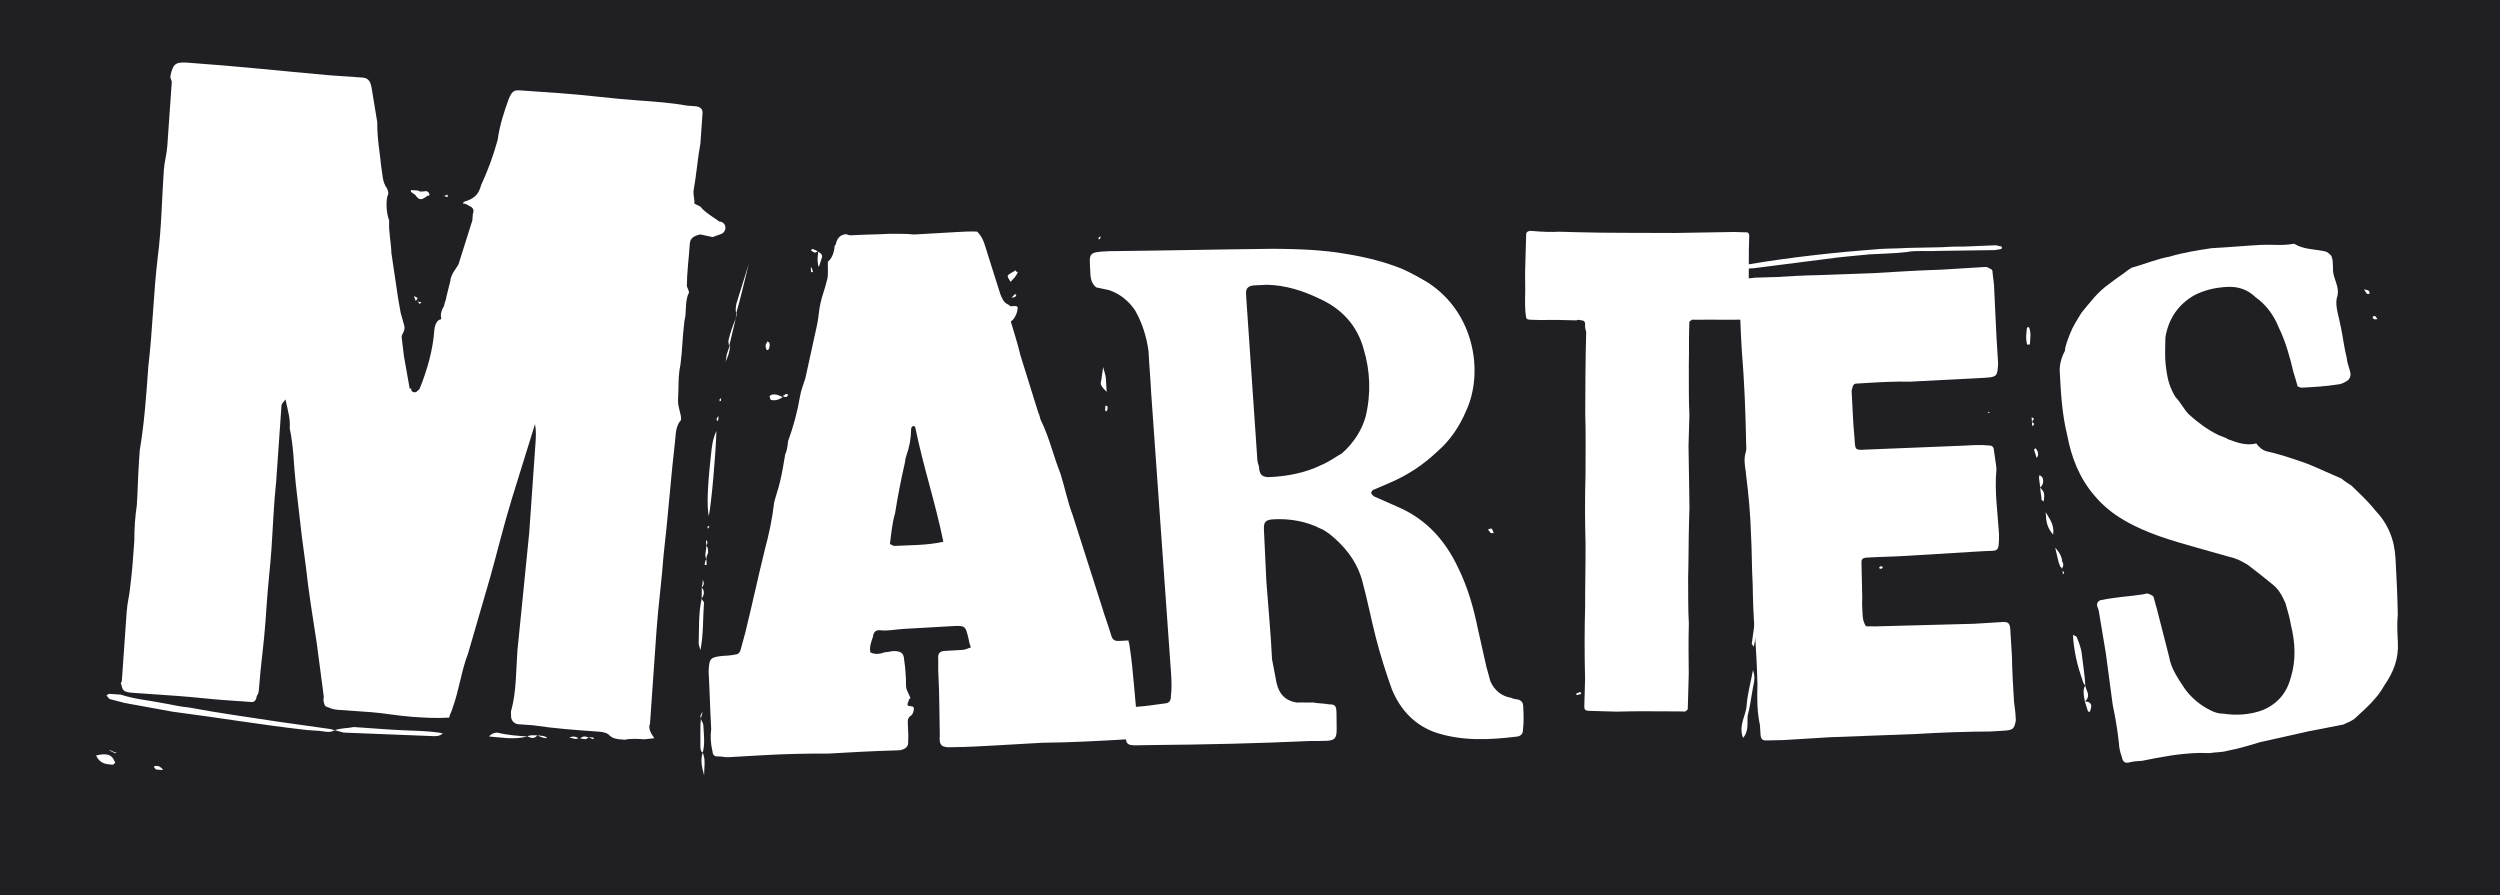
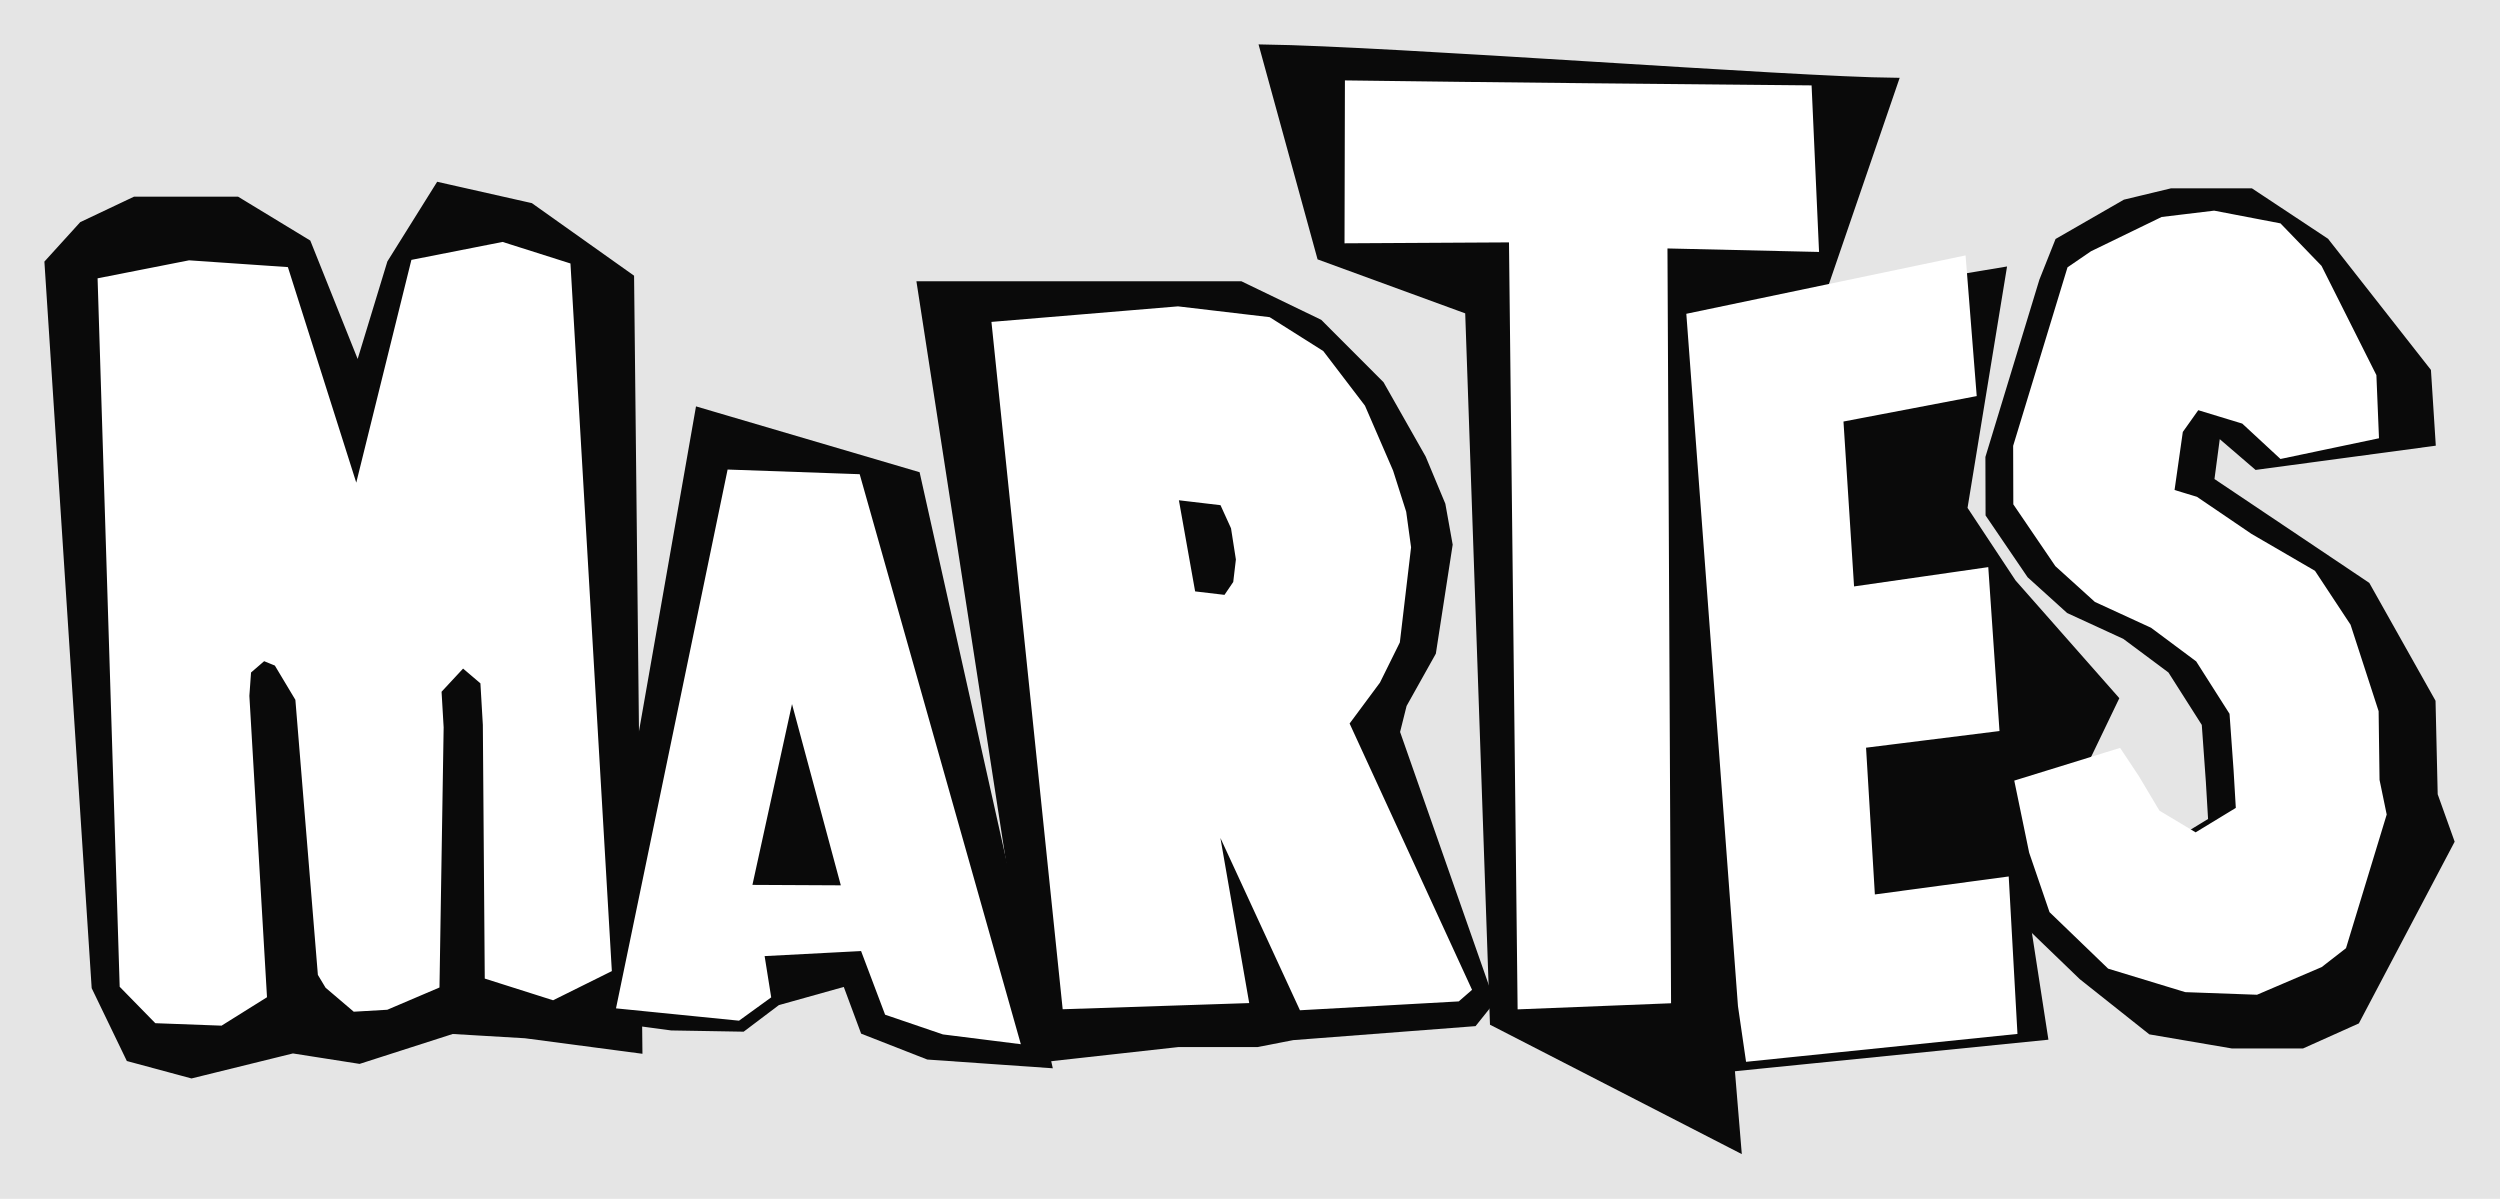
- <svg xmlns="http://www.w3.org/2000/svg" width="838" height="300" viewBox="0 0 838 300" fill="none">
-   <rect width="838" height="300" fill="#E5E5E5" />
-   <g id="8 Â· DÃ­as de la semana">
-     <path d="M-80 -650C-80 -651.105 -79.105 -652 -78 -652H2596.2C2597.3 -652 2598.2 -651.105 2598.2 -650V2288C2598.2 2289.1 2597.3 2290 2596.2 2290H-78C-79.105 2290 -80 2289.1 -80 2288V-650Z" fill="#1F1F24" />
-     <path d="M-78 -652V-651H2596.2V-652V-653H-78V-652ZM2598.2 -650H2597.2V2288H2598.2H2599.2V-650H2598.2ZM2596.2 2290V2289H-78V2290V2291H2596.2V2290ZM-80 2288H-79V-650H-80H-81V2288H-80ZM-78 2290V2289C-78.552 2289 -79 2288.55 -79 2288H-80H-81C-81 2289.66 -79.657 2291 -78 2291V2290ZM2598.2 2288H2597.2C2597.2 2288.55 2596.75 2289 2596.2 2289V2290V2291C2597.85 2291 2599.2 2289.66 2599.2 2288H2598.2ZM2596.2 -652V-651C2596.75 -651 2597.2 -650.552 2597.2 -650H2598.2H2599.2C2599.2 -651.657 2597.85 -653 2596.2 -653V-652ZM-78 -652V-653C-79.657 -653 -81 -651.657 -81 -650H-80H-79C-79 -650.552 -78.552 -651 -78 -651V-652Z" fill="black" fill-opacity="0.1" />
-     <g id="dia/es/martes">
-       <path id="M" d="M241.043 74.226C239.336 72.908 237.311 71.867 235.348 69.932C234.814 68.995 233.92 68.933 232.768 68.253C232.872 66.761 232.359 65.526 232.464 64.035C233.436 58.708 233.811 53.339 234.783 48.012L235.492 37.871C235.596 36.379 234.445 35.699 232.954 35.595L230.269 35.407C224.942 34.435 218.977 34.018 213.906 33.664C204.66 33.017 196.648 31.857 187.7 31.232L174.278 30.293C172.19 30.147 171.551 30.702 170.469 33.324C168.984 37.416 167.457 42.105 166.825 46.857C165.215 52.739 163.39 57.407 161.266 62.054C160.44 65.293 158.845 66.68 155.48 67.644L155.14 68.219C156.035 68.282 156.035 68.282 157.187 68.962C158.061 69.323 159.212 70.003 158.49 71.751L158.344 73.839L153.722 88.502C153.021 89.952 151.086 91.914 150.919 94.301L149.669 99.309C149.586 100.502 148.906 101.653 148.843 102.548C148.163 103.699 147.463 105.149 147.934 106.98C146.422 107.174 145.7 108.922 145.554 111.01C145.116 117.274 143.124 124.328 140.598 130.446L139.96 131.001C139.301 131.854 138.129 131.472 137.872 130.855C137.914 130.258 137.914 130.258 137.317 130.216L135.384 119.291L134.629 112.944C134.712 111.751 135.968 110.939 135.496 109.108L134.297 104.828L133.438 99.972L131.199 84.829C131.131 81.527 130.209 77.566 130.459 73.987C129.454 71.219 129.385 67.917 129.829 65.85C130.509 64.699 129.975 63.762 129.718 63.145C128.075 60.932 128.263 58.247 127.812 56.118C127.293 50.686 126.391 46.427 126.469 41.037L124.577 29.515C124.168 26.789 123.017 26.109 121.525 26.005L110.191 25.212C94.702 23.829 78.935 22.127 62.828 21.001C58.653 20.709 57.993 21.562 57.126 25.398C57.042 26.591 57.618 26.931 57.576 27.528L56.075 49.003C55.887 51.688 55.102 54.33 54.915 57.015C54.247 66.56 54.176 76.146 52.871 86.246C51.419 98.433 51.16 110.704 49.709 122.891C49.02 132.734 48.395 141.682 46.853 150.866L46.603 154.445C46.228 159.814 46.192 164.608 45.859 169.38C45.289 173.237 45.039 176.816 45.024 181.311C44.67 186.381 44.315 191.452 43.662 196.502C43.475 199.186 42.69 201.829 42.461 205.11L40.855 228.077C40.813 228.673 40.175 229.228 40.751 229.568C40.709 230.165 41.222 231.4 41.52 231.42C42.075 232.059 43.865 232.184 44.163 232.205L59.673 233.289C64.445 233.623 70.39 234.338 75.162 234.672L84.409 235.319C85.304 235.381 85.963 234.528 86.046 233.335C86.705 232.482 86.747 231.885 86.872 230.096C87.352 223.235 88.47 215.82 88.991 208.364L89.471 201.503C89.846 196.134 90.603 189.593 90.958 184.523C91.521 176.469 91.724 169.29 92.564 161.556L94.358 135.904C94.4 135.308 95.038 134.753 95.697 133.9C96.598 138.159 97.347 140.31 97.117 143.591C98.469 149.98 98.392 155.369 99.126 162.015L101.177 179.842L102.555 190.129C103.463 198.585 104.731 206.167 106.172 215.56L108.521 233.408L108.417 234.899C108.888 236.731 108.888 236.731 110.06 237.112C111.51 237.813 112.703 237.897 114.194 238.001L124.336 238.71C128.511 239.002 133.242 239.932 138.014 240.266C141.892 240.537 146.068 240.829 150.583 240.545C150.646 239.651 151.666 237.924 151.708 237.327C153.935 231.188 154.692 224.647 156.878 219.105L164.381 193.254C166.775 184.729 168.892 175.885 171.606 167.083L179.344 142.147C179.774 144.575 179.628 146.663 179.482 148.751L177.396 178.578L173.429 218.165C172.991 224.428 173.066 231.927 171.456 237.809C171.095 238.683 171.352 239.3 171.31 239.897C171.206 241.388 172.316 242.665 173.807 242.769L178.579 243.103C186.293 244.241 193.153 244.721 200.61 245.243C201.206 245.284 202.698 245.389 203.849 246.069C205.236 247.664 206.727 247.768 209.412 247.956C211.541 247.506 213.928 247.672 216.015 247.818L219.338 247.451C218.249 245.877 217.161 244.302 217.882 242.554L218.112 239.273L220.072 211.235C220.635 203.182 221.879 193.977 222.421 186.222C223.914 173.438 224.853 160.016 226.346 147.232C226.492 145.144 226.68 142.46 228.296 140.774C228.442 138.686 227.097 136.494 227.285 133.81C227.535 130.231 227.21 126.311 228.098 122.177C228.73 117.426 228.745 112.931 229.418 107.583C230.224 104.642 229.516 101.895 230.641 98.676C231.279 98.121 230.745 97.185 230.232 95.95C230.267 91.157 230.858 87.002 231.233 81.633C231.358 79.844 232.614 79.032 234.743 78.582L238.878 79.47L241.645 78.465C243.796 77.716 243.727 74.414 241.043 74.226ZM143.335 65.596C143.335 65.596 143.931 65.637 143.952 65.339C143.994 64.743 143.439 64.104 142.842 64.062C142.544 64.042 140.713 64.513 140.158 63.875L137.772 63.708L137.73 64.305L139.159 65.304C140.525 67.198 141.122 67.239 143.335 65.596ZM149.897 66.055L150.216 65.777C149.917 65.756 149.959 65.16 149.959 65.16C149.959 65.16 149.321 65.715 148.724 65.673L149.897 66.055ZM140.041 99.834C140.041 99.834 139.445 99.793 138.89 99.154C138.806 100.347 139.403 100.389 139.361 100.986L140.041 99.834ZM139.958 101.027L140.79 101.985C140.832 101.388 141.428 101.43 141.428 101.43L139.958 101.027ZM93.536 241.951C82.861 240.306 73.358 239.042 63.3 237.14C60.616 236.952 57.377 236.126 54.117 235.598C49.386 234.668 45.21 234.376 40.521 232.849L36.644 232.578C36.345 232.557 35.707 233.112 35.707 233.112C36.262 233.75 36.519 234.368 37.115 234.409L41.825 235.638L57.806 238.554C73.254 240.533 88.063 243.067 102.935 244.707L107.111 244.999C108.9 245.124 110.35 245.825 112.223 244.757C111.627 244.715 111.051 244.375 110.454 244.333L93.536 241.951ZM194.456 247.51C195.65 247.593 196.503 248.252 197.183 247.101C196.586 247.059 195.733 246.4 194.456 247.51ZM197.183 247.101L198.931 247.823L198.972 247.226L197.183 247.101ZM190.877 247.26C191.772 247.322 192.923 248.002 193.86 247.468C193.007 246.809 191.814 246.726 190.877 247.26ZM163.928 246.874C168.104 247.166 171.94 248.033 176.817 246.876C173.237 246.626 169.956 246.396 166.717 245.57C165.822 245.508 164.588 246.021 163.928 246.874ZM180.139 246.509C178.946 246.425 177.455 246.321 176.817 246.876C177.989 247.258 178.842 247.917 180.139 246.509ZM183.379 247.335C182.824 246.696 181.631 246.613 180.139 246.509C181.589 247.21 182.761 247.591 183.379 247.335ZM118.591 243.703C116.462 244.154 114.374 244.008 112.223 244.757L115.164 245.562L144.756 246.732C145.65 246.795 147.44 246.92 148.418 245.789C142.793 244.796 137.382 245.017 130.82 244.559L118.591 243.703ZM38.548 252.493L39.165 252.237L38.569 252.195C37.972 252.153 37.716 251.536 36.523 251.453L38.548 252.493ZM38.36 255.178C37.611 253.027 35.864 252.306 32.201 253.248C33.505 256.037 35.593 256.183 37.68 256.329C38.277 256.371 38.957 255.22 38.36 255.178ZM51.741 256.713L51.699 257.309C52.254 257.948 52.254 257.948 52.552 257.969L54.342 258.094C54.938 258.135 54.384 257.497 53.232 256.817L51.741 256.713Z" fill="white" />
-       <path id="A" d="M283.736 78.496C282.109 78.589 280.986 79.353 280.381 81.02C280.189 81.731 280.202 81.963 279.764 82.454C279.651 84.56 278.84 86.705 277.498 87.715C277.412 90.285 277.764 92.364 277.159 94.031C276.608 96.628 275.578 99.019 275.027 101.616C274.462 103.981 274.389 106.784 273.824 109.148L269.937 126.862C269.346 128.762 268.522 130.675 268.177 132.794C267.306 137.974 265.958 142.949 264.144 147.95C263.991 149.358 263.851 150.999 263.22 152.201C262.695 155.263 262.184 158.558 261.426 161.633C260.862 163.997 260.051 166.143 259.486 168.507C258.862 173.907 257.759 179.101 256.41 184.076C254.138 193.301 252.112 202.746 249.839 211.972L248.298 217.657C248.119 218.6 247.461 219.338 246.531 219.391C244.917 219.716 243.522 219.796 241.895 219.888C237.956 220.347 237.75 220.825 237.524 225.036C237.882 231.312 238.022 237.835 238.393 244.344C238.074 246.928 238.207 249.253 238.818 251.783C238.897 253.178 239.621 253.603 240.551 253.55C241.713 253.484 242.902 253.882 244.065 253.816L255.921 253.139C263.127 252.728 270.115 252.562 277.348 252.616C285.252 252.165 292.691 251.74 300.608 251.522L301.771 251.455C303.385 251.13 304.507 250.366 304.414 248.739C304.527 246.633 304.421 244.774 304.315 242.914C304.249 241.751 304.196 240.822 305.086 240.071C305.989 239.553 306.388 238.364 306.321 237.202C305.83 236.763 305.83 236.763 305.597 236.777C303.957 236.637 303.944 236.405 304.561 234.97C304.548 234.738 304.754 234.259 305.206 234L303.871 231.045C303.559 229.663 303.738 228.72 303.685 227.79C303.552 225.465 303.446 223.605 303.081 221.294C302.948 218.969 302.211 218.312 299.641 218.225C298.711 218.278 297.794 218.564 296.632 218.63C295.031 219.188 293.417 219.513 291.737 218.676C291.398 216.83 292.003 215.163 292.607 213.496C292.747 211.855 293.637 211.105 295.045 211.257C297.629 211.576 300.159 210.965 302.717 210.82L319.687 209.851C323.639 209.625 323.665 210.09 324.575 213.77C324.874 214.919 324.927 215.849 325.458 216.985C324.09 217.529 323.406 217.802 322.476 217.855L316.664 218.186C315.037 218.279 314.379 219.017 314.472 220.644C314.565 222.271 314.425 223.912 314.532 225.771C314.93 232.746 314.85 239.514 315.015 246.501C314.736 249.782 315.486 250.672 319.206 250.46C324.101 250.414 328.983 250.135 333.865 249.857L349.44 248.968C358.998 248.889 368.065 248.371 377.596 247.827C378.074 248.033 378.772 247.993 379.688 247.708C380.851 247.641 381.276 246.917 381.661 245.496L381.608 244.566C380.38 235.307 380.068 225.763 378.594 216.284C378.555 215.587 378.309 215.368 378.269 214.67L375.712 214.816C373.62 214.936 372.909 214.743 372.311 212.445C371.441 209.462 370.352 206.726 369.482 203.744L359.541 172.592C357.894 168.255 356.918 163.412 355.491 158.829C353.04 152.672 351.765 146.681 348.863 140.783C348.604 140.331 348.538 139.169 348.02 138.265L342.023 119.016C341.1 115.104 339.971 111.67 338.816 107.771C339.939 107.007 340.57 105.805 340.955 104.384C341.314 102.498 341.314 102.498 338.757 102.644C338.524 102.657 338.019 101.986 337.787 101.999C336.352 101.381 335.794 99.781 335.25 98.412C333.835 94.062 332.394 89.246 330.98 84.896C330.137 82.378 329.758 79.834 327.533 77.629C325.195 77.529 323.103 77.649 320.778 77.781L306.365 78.604C303.781 78.285 301.224 78.431 298.421 78.358C294.237 78.597 290.039 78.603 285.39 78.868C285.157 78.882 284.46 78.921 283.736 78.496ZM273.075 83.769C272.584 83.331 271.886 83.371 271.926 84.068L273.128 84.699C273.361 84.686 273.812 84.427 274.045 84.414C273.786 83.962 273.308 83.756 273.075 83.769ZM274.277 84.4C273.971 87.216 273.971 87.216 274.323 89.296L274.556 89.282L275.546 86.194C275.725 85.251 275.001 84.825 274.277 84.4ZM368.906 79.233C368.455 79.492 368.222 79.505 368.249 79.97C368.016 79.983 368.262 80.202 368.262 80.202L368.494 80.189C368.946 79.93 368.92 79.465 368.906 79.233ZM246.818 101.827C246.652 103.003 246.472 103.946 246.771 105.095C248.326 99.642 249.635 93.97 250.957 88.53L246.818 101.827ZM271.779 89.674L271.859 91.069C271.859 91.069 272.105 91.288 272.337 91.275C272.324 91.042 272.789 91.016 272.297 90.577C272.284 90.345 272.271 90.112 272.012 89.661L271.779 89.674ZM366.853 88.212C366.169 88.485 365.771 89.674 366.494 90.099C366.986 90.537 367.464 90.743 367.889 90.019L369.49 89.461C368.188 91.168 368.062 93.041 368.427 95.353C369.33 94.835 369.769 94.343 369.702 93.181C369.868 92.005 369.556 90.624 369.696 88.983L369.683 88.751C369.643 88.053 369.397 87.834 369.357 87.136L366.853 88.212ZM338.598 91.691C337.475 92.455 337.475 92.455 338.757 94.481C339.853 93.252 340.524 92.747 341.142 91.312C341.142 91.312 341.129 91.08 340.664 91.106C340.637 90.642 340.405 90.655 340.405 90.655L338.598 91.691ZM340.623 98.572C340.172 98.831 339.926 98.612 339.939 98.844L339.062 99.827C339.527 99.801 339.979 99.542 340.211 99.528C340.663 99.269 340.637 98.805 340.623 98.572ZM246.771 105.095L246.632 106.736L247.004 105.082L246.771 105.095ZM246.632 106.736C245.602 109.127 244.805 111.504 244.24 113.869C244.047 114.58 244.306 115.031 244.373 116.194L246.632 106.736ZM257.119 114.766C256.461 115.504 256.514 116.434 257.032 117.337L257.497 117.31C258.142 116.341 258.089 115.411 257.816 114.727C257.816 114.727 257.351 114.753 257.325 114.288L257.119 114.766ZM244.811 115.702C244.167 116.672 244.001 117.847 243.589 118.804C243.409 119.747 243.463 120.677 243.037 121.401C244.107 119.707 244.479 118.053 244.811 115.702ZM369.109 127.732C368.71 128.921 369.215 129.592 370.949 131.359L370.696 126.942C370.617 125.547 370.086 124.411 369.773 123.03L369.109 127.732ZM257.921 132.912C258.18 133.364 258.22 134.062 258.453 134.048C259.874 134.434 261.242 133.889 262.365 133.125C261.163 132.494 259.728 131.876 258.36 132.421L257.921 132.912ZM241.183 133.868L241.223 134.565L241.675 134.306C241.648 133.841 241.635 133.609 241.854 133.363L241.183 133.868ZM263.242 132.142C263.022 132.388 262.803 132.634 262.338 132.66C262.83 133.099 263.062 133.085 263.76 133.046C263.966 132.567 264.417 132.308 263.939 132.103L263.242 132.142ZM240.804 139.487C240.366 139.978 239.928 140.47 240.432 141.141C240.884 140.882 240.844 140.184 240.804 139.487ZM370.749 136.035C370.503 135.816 370.516 136.048 370.53 136.281C370.57 136.978 370.144 137.702 370.855 137.895C371.293 137.403 371.267 136.938 371.227 136.241C371.227 136.241 371.214 136.009 370.749 136.035ZM240.153 144.422C238.698 147.537 238.612 150.107 238.293 152.691C237.07 163.956 236.937 169.794 237.587 173.022C238.498 168.539 239.907 152.366 240.153 144.422ZM306.062 142.759C306.54 142.965 306.773 142.952 306.786 143.184C309.389 156.096 313.606 168.683 316.208 181.596C310.682 182.844 305.076 182.697 299.962 182.989C299.265 183.029 299.006 182.577 298.295 182.385C298.78 178.625 299.059 175.344 300.036 172.023C300.893 166.61 301.969 160.951 303.278 155.279C303.471 154.568 303.418 153.639 303.83 152.682C304.833 149.826 305.371 146.997 305.418 143.729C305.391 143.264 305.843 143.005 306.062 142.759ZM237.308 176.303C237.308 176.303 237.102 176.782 237.116 177.014L237.361 177.233C237.348 177.001 237.335 176.768 237.8 176.742C237.773 176.277 237.308 176.303 237.308 176.303ZM236.75 182.866C237.175 182.142 237.381 181.663 236.644 181.006L236.75 182.866ZM236.75 182.866C236.843 184.493 235.993 185.941 236.783 187.528C236.743 186.831 236.936 186.12 237.361 185.396C237.308 184.466 237.5 183.756 236.75 182.866ZM236.783 187.528C236.331 187.787 236.371 188.485 236.178 189.195L236.424 189.415C236.889 189.388 236.889 189.388 236.876 189.156L236.783 187.528ZM235.54 194.363C235.62 195.758 235.195 196.482 235.221 196.947C235.66 196.455 236.317 195.718 235.54 194.363ZM235.221 196.947C235.301 198.341 235.148 199.749 235.201 200.679C235.846 199.71 236.463 198.275 235.221 196.947ZM235.201 200.679C234.085 205.641 234.377 210.755 234.191 215.664C234.23 216.361 234.489 216.813 234.788 217.962C235.865 212.303 235.573 207.189 235.978 202.034C235.952 201.569 235.473 201.363 235.201 200.679ZM235.504 238.678C234.408 239.907 234.913 240.578 234.926 240.81L235.504 238.678ZM234.926 240.81C234.647 244.091 234.819 247.114 234.773 250.381C234.813 251.079 234.866 252.009 235.576 252.201C236.347 249.359 235.929 246.117 235.756 243.095C235.703 242.165 234.966 241.508 234.926 240.81ZM235.576 252.201C234.779 254.579 235.131 256.658 236.014 259.873C236.074 256.838 236.433 254.951 235.875 253.35C235.849 252.886 235.603 252.666 235.576 252.201Z" fill="white" />
-       <path id="R" d="M371.679 84.197C364.477 84.536 365.163 84.729 365.471 91.256C365.524 92.381 365.577 93.506 366.08 94.61C366.326 95.05 366.818 95.929 367.515 96.347L371.844 97.271C375.283 98.462 378.325 100.8 380.51 104.08C382.972 108.475 384.31 112.923 384.982 117.628C385.205 122.354 385.653 127.069 385.875 131.795L392.59 226.435C392.696 228.685 392.802 230.936 392.468 233.432C392.532 234.783 391.899 235.715 390.549 235.778C387.409 236.152 384.054 236.761 381.129 236.899C378.224 237.487 377.806 238.183 377.494 241.13C377.296 251.289 376.096 249.767 386.245 249.74C403.83 249.588 421.63 249.2 439.184 248.373C449.332 248.346 448.014 249.085 447.987 238.937L447.955 238.261C447.881 236.686 447.399 236.032 445.599 236.117C443.777 235.752 441.977 235.837 440.155 235.471C438.355 235.556 436.769 235.405 434.743 235.501C431.111 234.995 428.754 232.851 427.888 228.832L426.392 221.008C426 212.681 425.115 203.475 424.487 194.934L423.67 177.605C423.543 174.905 424.186 174.198 427.112 174.06C432.288 173.816 437.742 174.687 442.596 177.165C444.203 177.766 446.077 179.256 447.727 180.757C451.969 184.617 455.353 189.42 456.754 195.218C458.39 201.231 459.587 207.49 461.245 213.953C462.625 219.301 464.486 225.303 466.562 231.069C469.367 237.929 474.358 243.333 481.687 245.694C490.387 248.442 499.389 248.018 508.359 246.919C509.484 246.866 510.578 246.137 510.503 244.562C510.837 242.065 510.71 239.365 510.582 236.664C510.529 235.539 510.047 234.885 508.901 234.488C507.99 234.305 507.315 234.337 506.619 233.919C503.211 233.403 500.855 231.258 499.592 228.386L498.233 223.488L495.378 210.766C493.914 203.617 492.02 196.94 488.777 190.326C484.516 181.28 478.325 174.354 469.336 170.266L460.583 166.393C460.112 165.964 459.651 165.76 459.619 165.085C459.619 165.085 460.027 164.164 460.477 164.143L465.783 161.863C471.753 159.326 477.006 155.921 481.97 151.176C486.087 147.599 489.251 142.939 491.482 137.646C497.415 124.736 494.221 104.813 478.634 94.721C475.848 93.047 472.838 91.385 470.074 90.162C464.095 87.737 457.934 86.223 451.569 85.169C443.607 83.74 435.249 83.457 427.126 83.389C408.415 83.594 390.165 84.002 371.679 84.197ZM424.762 95.454C430.86 95.618 436.581 97.378 442.12 100.05C449.491 103.311 454.943 108.918 457.136 117.16C459.276 124.277 459.636 131.929 457.746 139.687C456.587 143.801 454.088 148.204 449.756 152.017C448.213 152.766 445.822 154.683 442.724 155.957C437.654 158.451 431.62 159.638 425.769 159.914C423.068 160.041 422.126 159.183 421.988 156.257C421.485 155.153 421.432 154.028 421.368 152.678L417.762 100.069L417.677 98.269C417.592 96.469 418.686 95.74 420.486 95.656L424.762 95.454Z" fill="white" />
-       <path id="T" d="M581.231 77.76L561.293 78.092C550.1 78 539.348 78.144 528.161 77.827L522.568 77.669C520.1 77.823 516.744 77.729 513.618 77.416L512.723 77.391C512.046 77.596 511.592 77.807 511.573 78.478L511.212 91.231L511.259 97.502C511.202 99.516 511.139 101.753 511.293 104.221C511.658 107.142 511.211 107.129 513.896 107.205L516.581 107.281C520.391 107.165 524.418 107.279 528.445 107.392C529.129 106.964 530.011 107.437 530.459 107.449C530.906 107.462 531.124 107.692 531.328 108.37C531.297 109.488 531.284 109.936 531.694 111.291C531.434 120.464 531.399 129.644 531.37 138.599C531.621 145.548 531.425 152.484 531.465 158.978C531.244 166.809 531.253 174.423 531.473 182.49C531.507 189.208 531.311 196.144 531.338 203.086C531.111 211.141 531.107 219.202 531.314 227.716L531.061 236.666C531.03 237.785 531.241 238.238 532.807 238.283L541.98 238.542C549.152 238.297 556.088 238.493 563.03 238.465L564.82 238.516C565.274 238.305 565.734 237.87 565.74 237.646L566.069 226.012C566.01 220.188 565.938 214.812 566.102 208.995C565.794 204.06 565.946 198.69 565.861 193.762C566.045 187.274 565.992 181.226 566.162 175.185L566.308 170.039L565.994 149.43L566.285 139.138C566.002 133.309 566.154 127.939 566.095 122.115C566.202 118.312 566.092 114.278 566.2 110.475L566.269 108.014C566.276 107.79 566.506 107.572 567.19 107.144L568.532 107.182C573.684 107.104 578.159 107.23 583.311 107.152L585.325 107.209C585.772 107.221 586.239 106.563 586.252 106.115L586.321 103.654C586.057 97.153 586.253 90.217 586.219 83.499L586.345 79.024C586.358 78.577 586.153 77.899 585.482 77.88L581.231 77.76ZM584.357 117.705C586.197 115.966 585.359 113.927 585.416 111.913L584.357 117.705ZM588.931 130.15L588.496 129.69L588.695 130.591L588.931 130.15ZM589.425 136.434L589.233 135.309C588.773 135.743 588.549 135.737 588.543 135.961C588.537 136.185 588.53 136.408 588.754 136.415L589.425 136.434ZM588.552 143.574C589.78 147.639 589.014 150.977 592.102 152.631C591.289 149.697 592.043 146.808 588.552 143.574ZM592.09 153.079C592.052 154.421 590.901 155.508 592.398 158.014C592.02 155.54 592.052 154.421 592.09 153.079ZM591.729 165.832C590.784 167.596 590.062 169.367 591.347 171.419C592.044 170.543 592.293 169.654 592.318 168.759C592.567 167.871 593.27 166.771 591.729 165.832ZM591.848 177.479C590.124 183.028 589.121 186.806 589.455 190.846C589.668 199.137 588.309 207.607 587.18 215.86C587.174 216.084 587.839 216.327 587.82 216.998C591.439 199.859 592.363 190.928 591.848 177.479ZM499.828 177.117C499.828 177.117 499.151 177.322 498.697 177.533C499.138 177.769 499.343 178.447 499.784 178.683L500.679 178.709C500.468 178.255 500.487 177.584 499.828 177.117ZM587.605 224.605C586.814 228.837 585.818 232.392 585.486 236.189C585.385 239.769 582.605 243.049 584.275 247.351C586.358 244.946 585.546 242.012 585.833 239.781C586.58 237.115 586.879 234.437 587.409 231.541C587.696 229.31 588.641 227.545 587.605 224.605ZM528.266 232.557C528.484 232.787 528.477 233.01 528.477 233.01L530.056 232.607C530.063 232.383 529.628 231.923 529.628 231.923L528.266 232.557Z" fill="white" />
-       <path id="E" d="M629.834 83.47C615.324 84.585 600.387 86.181 585.733 88.671C584.612 88.968 583.236 88.824 582.157 89.801C582.384 89.787 582.412 90.241 582.639 90.227L587.858 89.908L611.817 86.849C617.009 86.076 621.775 85.785 626.754 85.253C631.066 84.989 634.711 84.994 639.009 84.504C642.385 83.842 645.604 84.328 649.235 84.106L668.581 83.835L670.837 83.469C670.837 83.469 671.05 83.228 671.022 82.775L670.781 82.561C670.1 82.603 669.392 82.191 668.938 82.219L657.804 82.671C655.067 82.611 652.797 82.75 650.755 82.874L639.607 83.1C636.202 83.308 633.011 83.276 629.834 83.47ZM588.28 93.072L584.208 93.548C583.541 93.817 583.342 94.285 582.944 95.22L582.999 96.128C583.203 103.177 583.406 110.226 583.822 117.035C584.701 127.687 585.126 138.367 585.31 148.834C585.366 149.742 585.421 150.65 585.236 151.345C584.467 153.67 584.832 155.925 585.198 158.181L585.226 158.635C586.11 165.642 586.753 172.437 586.928 179.032C587.275 184.706 587.154 190.18 587.501 195.854C587.607 201.314 587.699 206.548 588.259 211.98C588.606 217.654 588.98 223.782 589.1 229.469C588.938 234.263 588.974 238.588 589.933 243.086L590.113 246.036C590.21 247.625 590.706 248.278 592.067 248.194L597.755 248.075L613.187 247.131L642.504 246.022C650.674 245.523 659.085 245.237 667.283 245.191L672.049 244.9C674.999 244.719 675.184 244.025 675.713 241.487L675.574 239.217C675.491 237.856 675.167 236.281 675.097 235.146C674.778 229.926 674.487 225.161 674.409 220.154L673.84 210.849C673.715 208.807 673.006 208.394 671.191 208.505L661.659 209.088L628.683 209.965L625.492 209.932C624.487 208.399 624.404 207.037 624.348 206.13C624.237 204.314 624.112 202.272 624.228 200.442L623.975 188.84C623.905 187.706 624.091 187.011 625.679 186.914C630.218 186.636 634.544 186.6 639.083 186.322L664.5 184.768C669.947 184.435 670.017 185.57 670.082 179.188C669.624 171.699 668.513 164.705 669.204 157.374L669.149 156.466L668.348 150.82C668.278 149.685 667.57 149.273 666.662 149.329C663.911 149.041 661.188 149.208 658.464 149.374L625.743 150.691C621.658 150.941 621.885 150.927 621.635 146.842C621.075 141.409 620.997 136.402 620.664 130.956L621.035 129.566C621.234 129.099 621.433 128.631 622.114 128.589L624.156 128.464C629.376 128.145 634.823 127.812 640.297 127.933L665.275 126.634C669.36 126.384 669.573 126.144 669.763 121.804L669.208 112.726L668.395 95.692C668.298 94.103 667.974 92.528 667.876 90.939C667.835 90.259 667.14 90.073 666.672 89.874C666.191 89.448 665.737 89.476 665.056 89.517L650.759 90.391C643.256 90.622 635.539 91.094 627.823 91.566L609.64 92.222C604.86 92.286 600.095 92.577 595.556 92.855L588.28 93.072ZM630.412 189.814C629.958 189.841 629.773 190.536 630 190.522L630.695 190.707C630.681 190.48 631.135 190.453 631.107 189.999C631.107 189.999 630.639 189.8 630.412 189.814Z" fill="white" />
-       <path id="S" d="M757.913 82.085C752.582 82.366 747.031 82.892 741.237 83.198C736.625 83.906 732.014 84.615 727.208 86.031C723.292 86.702 718.742 88.57 714.619 89.717C714.387 89.729 713.948 90.217 713.716 90.23C711.484 91.974 709.459 93.243 707.227 94.988C703.189 97.758 700.591 101.382 697.749 104.786C696.249 107.19 694.749 109.593 693.932 111.728C693.115 113.864 692.286 115.767 692.152 117.633C691.091 119.549 690.298 122.147 690.421 124.465C690.8 131.651 691.18 138.836 692.95 145.948C694.257 153.085 696.954 160.148 701.908 165.929C704.641 169.272 708.045 172.114 712.12 174.455C719.795 178.931 728.286 181.272 736.545 183.625L749.05 187.148C750.71 187.758 751.905 188.392 753.345 189.246C756.249 191.417 758.677 193.381 761.349 195.564C763.765 197.296 765.058 199.784 766.12 202.285C766.706 204.578 767.524 206.859 767.89 209.397C769.368 215.362 769.674 221.157 767.893 227.062C766.54 232.247 763.479 235.895 758.477 238.019C754.147 239.642 749.511 239.887 745.058 239.192C743.667 239.266 742.008 238.656 740.812 238.022C737.47 236.339 734.553 233.936 732.296 230.801C730.27 227.654 727.769 224.299 727.085 220.152L722.983 204.098L721.836 199.975C721.348 199.536 720.872 199.328 720.396 199.121C719.676 198.694 718.773 199.207 718.31 199.231C713.467 199.952 708.831 200.197 704.464 201.125C704.232 201.137 703.768 201.161 703.781 201.393C703.317 201.418 702.89 202.137 702.927 202.833C702.964 203.528 703.464 204.199 703.488 204.663L705.87 218.948L708.179 236.258C709.106 240.626 709.79 244.773 710.242 248.933C710.328 250.556 710.646 252.166 711.183 253.532C711.512 255.374 712.244 256.033 714.074 255.472C715.453 255.166 716.612 255.105 718.002 255.032C724.212 253.774 730.653 252.504 737.387 252.381C738.314 252.332 739.717 252.49 740.644 252.441C742.486 252.112 744.816 252.221 746.646 251.66C750.099 251.012 753.99 249.877 757.65 248.754L773.96 245.104L785.463 242.869C786.598 242.344 787.964 241.807 789.086 241.051C792.855 237.598 796.856 234.132 799.186 229.826C802.21 225.482 804.064 220.968 803.77 215.405C803.611 212.392 803.44 209.147 803.732 205.877C803.645 199.838 803.303 193.348 802.984 187.322C802.642 180.832 800.506 175.599 796.077 170.951C793.587 167.829 790.903 165.414 788.207 162.767C787.243 162.12 785.803 161.267 784.827 160.389L779.593 158.108C776.738 156.864 774.115 155.608 771.04 154.608C767.49 153.401 763.94 152.194 759.707 151.256C758.291 150.865 757.071 149.768 756.315 148.645C752.874 149.524 749.788 148.293 746.945 147.281C745.981 146.634 744.566 146.244 743.614 145.83C739.796 143.939 736.648 141.549 733.719 138.914C731.999 137.146 730.949 134.877 729.229 133.108C727.447 130.18 726.605 127.436 726.202 124.203C725.53 120.287 725.798 116.554 725.846 113.065C726.906 106.733 730.151 102.146 735.335 99.082C738.726 97.276 742.398 96.385 746.57 96.165C750.047 95.981 753.353 96.969 756.05 99.616C759.43 101.994 762.175 105.568 763.786 109.667C766.129 114.424 767.57 119.694 768.766 124.744C769.315 126.342 769.621 127.721 770.182 129.551C771.134 129.965 771.365 129.953 771.597 129.941C775.538 129.733 779.71 129.513 783.858 128.829C784.553 128.792 785.236 128.523 786.139 128.011C787.273 127.486 788.151 126.51 787.834 124.9C787.516 123.289 786.735 121.704 786.65 120.081C785.771 116.641 785.343 112.945 784.72 109.956C784.061 106.272 782.718 102.856 783.267 100.038C784.681 96.012 781.753 93.377 782.033 89.876L781.923 87.79C781.911 87.558 781.874 86.863 781.605 86.18C781.581 85.716 780.849 85.057 779.885 84.411C779.653 84.423 779.177 84.216 779.177 84.216C775.652 83.472 772.175 83.656 769.051 81.729L768.588 81.753C765.135 82.401 761.39 81.901 757.913 82.085ZM792.404 96.999C792.904 97.669 792.916 97.901 793.16 98.121C793.185 98.584 793.88 98.548 794.112 98.535C794.344 98.523 794.295 97.596 794.063 97.608C793.807 97.157 793.111 97.194 792.404 96.999ZM680.11 109.669C680.11 109.669 680.11 109.669 679.646 109.694L679.427 109.938C679.28 111.572 678.903 113.219 679.489 115.513L679.72 115.501C679.952 115.488 680.416 115.464 680.416 115.464C680.537 113.366 680.903 111.487 680.11 109.669ZM796.37 106.087C796.139 106.099 795.882 105.647 795.443 106.136C795.211 106.148 795.248 106.843 795.956 107.038L796.883 106.989C796.871 106.757 796.383 106.318 796.37 106.087ZM666.732 138.035C666.5 138.048 666.28 138.292 666.28 138.292C666.525 138.511 666.744 138.267 667.208 138.243C666.744 138.267 666.732 138.035 666.732 138.035ZM681.006 139.838L681.091 141.461C681.299 140.985 681.75 140.729 681.725 140.265L681.006 139.838ZM681.323 141.449C681.103 141.693 681.116 141.924 681.14 142.388C681.152 142.62 681.152 142.62 681.396 142.839C681.384 142.608 681.836 142.351 681.836 142.351C681.799 141.656 681.335 141.68 681.323 141.449ZM682.252 150.232L681.813 150.72L682.655 153.465C683.545 152.721 683.228 151.11 682.252 150.232ZM683.656 159.223C683.668 159.455 683.461 159.931 683.461 159.931C683.522 161.089 683.828 162.468 683.877 163.395C684.767 162.651 685.169 161.467 684.632 160.101C684.62 159.869 683.9 159.442 683.656 159.223ZM683.877 163.395C683.962 165.018 684.255 166.164 684.329 167.555C684.341 167.787 685.036 167.75 685.061 168.214C685.365 165.176 685.365 165.176 683.877 163.395ZM685.708 171.666C685.904 175.375 686.209 176.753 688.198 179.205C688.722 175.923 686.989 173.923 685.708 171.666ZM690.091 188.635L690.628 190.001C690.628 190.001 691.103 190.208 691.128 190.672C691.774 189.708 691.738 189.013 691.225 188.11C691.152 186.719 690.37 185.133 688.894 183.584L690.091 188.635ZM691.458 192.514C691.458 192.514 691.909 192.258 691.884 191.794C691.409 191.587 691.384 191.123 691.36 190.66L691.458 192.514ZM694.853 212.789C695.134 218.12 696.331 223.17 697.966 227.733C698.259 228.879 698.515 229.331 699.003 229.77C698.808 226.061 698.148 222.377 697.708 218.449C697.391 216.839 696.842 215.241 696.048 213.423C695.804 213.204 695.572 213.216 694.853 212.789ZM699.003 229.77C698.357 230.734 698.406 231.661 698.455 232.588C698.504 233.515 698.785 234.43 698.821 235.126C700.163 234.125 700.09 232.734 699.565 231.6C699.296 230.917 699.028 230.233 699.003 229.77ZM699.932 238.553L700.627 238.517C700.603 238.053 701.03 237.333 700.993 236.638C700.932 235.479 699.748 235.077 698.821 235.126L699.932 238.553Z" fill="white" />
+ <svg xmlns="http://www.w3.org/2000/svg" width="901" height="432" viewBox="0 0 901 432" fill="none">
+   <rect width="901" height="432" fill="#E5E5E5" />
+   <g id="dia/es/martes">
+     <path id="Vector 26" d="M653.05 115.528L603.026 135.871L626.026 413.371L538.456 368.368L529.526 111.871L476.093 92.334L455.55 17.528C501.17 18.168 646.472 29.207 682.55 29.528L653.05 115.528Z" fill="#0A0A0A" stroke="#0A0A0A" stroke-width="3" />
+     <path id="Vector 27" d="M753.458 275.301L717.685 286.36L722.755 310.901L729.948 331.908L750.555 351.772L775.25 371.371L804.526 376.371L829.682 376.371L849.043 367.683L866.034 335.458L883.026 303.233L877.051 286.532L876.275 252.961L852.761 211.123L796.486 173.371L798.877 155.329L813.377 167.788L876.275 159.322L874.642 133.881L837.993 87.168L811.137 69.371L782.621 69.371L766.005 73.371L742.026 87.168L736.41 101.288L717.038 164.904L717.097 185.306L731.901 207.062L745.834 219.667L766.005 228.946L782.621 241.323L794.992 260.77L796.486 281.609L797.337 295.98L781.3 305.732L767.16 297.244L759.55 284.474L753.458 275.301Z" fill="#0A0A0A" stroke="#0A0A0A" stroke-width="3" />
+     <path id="Vector 28" d="M599.341 118.289L617.854 366.444L620.555 385.037L736.525 373.37L728.525 321.578L762.025 251.87L725.208 210.104L707.526 183.371L721.525 97.86L599.341 118.289Z" fill="#0A0A0A" stroke="#0A0A0A" stroke-width="3" />
+     <path id="Vector 29" d="M111.026 87.381L129.026 132.381L140.526 94.639L158.025 66.642L191.275 74.142L227.526 99.881L230.526 378.641L189.255 373.19L163.026 371.641L129.526 382.403L105.526 378.641L69.026 387.641L46.416 381.544L34.026 355.871L17.025 94.639L29.525 80.878L48.525 71.878L85.526 71.881L111.026 87.381Z" fill="#0A0A0A" stroke="#0A0A0A" stroke-width="2" />
+     <path id="Vector 30" fill-rule="evenodd" clip-rule="evenodd" d="M332.026 102.871L375.026 381.372L424.526 375.872L453.026 375.872L465.881 373.372L531.026 368.372L537.026 360.872L503.026 263.872L505.526 253.872L516.036 235.086L516.804 230.115L517.879 223.155L518.493 219.179L521.104 202.278L522.026 196.313L519.452 181.969L512.463 165.212L497.409 138.655L475.29 116.503L447.065 102.872L417.526 102.872L332.026 102.871Z" fill="#0A0A0A" stroke="#0A0A0A" stroke-width="3" />
+     <path id="Vector 31" fill-rule="evenodd" clip-rule="evenodd" d="M252.026 148.371L330.15 171.375L377.525 383.375L334.525 380.375L311.525 371.375L305.025 353.875L280.025 360.875L267.525 370.311L242.025 369.875L213.812 366.092L252.026 148.371Z" fill="#0A0A0A" stroke="#0A0A0A" stroke-width="3" />
+     <path id="Vector 26_2" d="M763.458 271.301L727.685 282.36L732.755 306.902L739.948 327.908L760.555 347.772L787.819 356.075L813.15 356.994L835.987 347.223L844.203 340.839L851.413 317.162L858.622 293.486L856.087 281.215L855.758 256.55L845.78 225.81L833.263 206.841L810.617 193.672L791.132 180.422L782.044 177.654L785.25 155.11L791.657 146.085L808.877 151.329L822.33 163.789L855.836 156.744L854.966 135.572L835.443 96.699L821.137 81.889L797.928 77.435L779.48 79.657L754.335 91.861L746.41 97.288L727.038 160.904L727.097 181.306L741.901 203.062L755.834 215.668L776.006 224.946L792.621 237.323L804.992 256.77L806.486 277.61L807.337 291.981L791.3 301.732L777.16 293.245L769.55 280.474L763.458 271.301Z" fill="white" stroke="white" stroke-width="3" />
+     <path id="Vector 26_3" d="M609.343 114.289L627.855 362.445L630.556 381.038L725.518 371.278L722.531 317.579L674.301 324.06L670.941 268.157L719.025 262.154L715.186 206.105L666.811 213.064L662.807 150.693L710.808 141.528L707.03 93.861L609.343 114.289Z" fill="white" stroke="white" stroke-width="3" />
+     <path id="Vector 19" fill-rule="evenodd" clip-rule="evenodd" d="M358.965 117.38L384.337 362.183L448.441 360.067L436.382 290.938L469.433 362.542L525.139 359.436L528.697 356.338L484.664 260.578L496.056 245.214L503.045 231.089L503.557 226.753L504.273 220.682L504.683 217.213L506.424 202.47L507.038 197.266L505.322 184.754L500.663 170.135L490.627 146.969L475.882 127.645L457.065 115.754L424.527 111.919L358.965 117.38ZM429.444 214.499L423.043 178.572L440.886 180.675L445.111 189.966L446.928 201.612L445.905 210.284L442.039 215.984L429.444 214.499Z" fill="white" stroke="white" stroke-width="3" />
+     <g id="Vector 16">
+       <path d="M36.195 101.124L68.191 94.826L103.007 97.216L128.516 177.624L149.085 94.521L181.081 88.223L204.636 95.699L219.473 349.385L199.254 359.421L175.7 351.945L175.017 261.231L174.501 252.407L174.114 245.789L171.681 243.718L166.816 239.576L162.466 244.257L158.116 248.939L158.503 255.556L158.89 262.174L157.398 355.229L139.354 362.925L127.834 363.599L118.103 355.314L115.541 351.036L107.431 251.903L104.869 247.626L102.307 243.349L99.745 239.071L95.009 237.135L89.507 241.884L88.871 250.775L95.193 358.867L79.582 368.634L56.414 367.776L44.121 355.214L36.195 101.124Z" fill="white" />
+       <path d="M36.195 101.124L68.191 94.826L103.007 97.216L128.516 177.624L149.085 94.521L181.081 88.223L204.636 95.699L219.473 349.385L199.254 359.421L175.7 351.945L175.017 261.231L174.501 252.407L174.114 245.789L171.681 243.718L166.816 239.576L162.466 244.257L158.116 248.939L158.503 255.556L158.89 262.174L157.398 355.229L139.354 362.925L127.834 363.599L118.103 355.314L115.541 351.036L107.431 251.903L104.869 247.626L102.307 243.349L99.745 239.071L95.009 237.135L89.507 241.884L88.871 250.775L95.193 358.867L79.582 368.634L56.414 367.776L44.121 355.214L36.195 101.124Z" stroke="white" stroke-width="2" />
    </g>
+     <path id="Vector 19_2" fill-rule="evenodd" clip-rule="evenodd" d="M263.442 170.768L308.684 172.363L365.851 374.563L340.152 371.331L320.146 364.505L311.349 341.205L273.826 343.166L276.314 358.778L265.927 366.306L223.813 362.087L263.442 170.768ZM304.989 320.581L269.313 320.403L285.292 247.426L304.989 320.581Z" fill="white" stroke="white" stroke-width="3" />
+     <path id="Vector 25" d="M654.016 89.267L599.448 88.007L600.744 360.133L548.431 362.214L545.322 85.849L486.068 86.18L486.204 30.5C531.824 31.14 615.384 31.94 651.462 32.261L654.016 89.267Z" fill="white" stroke="white" stroke-width="3" />
  </g>
</svg>
